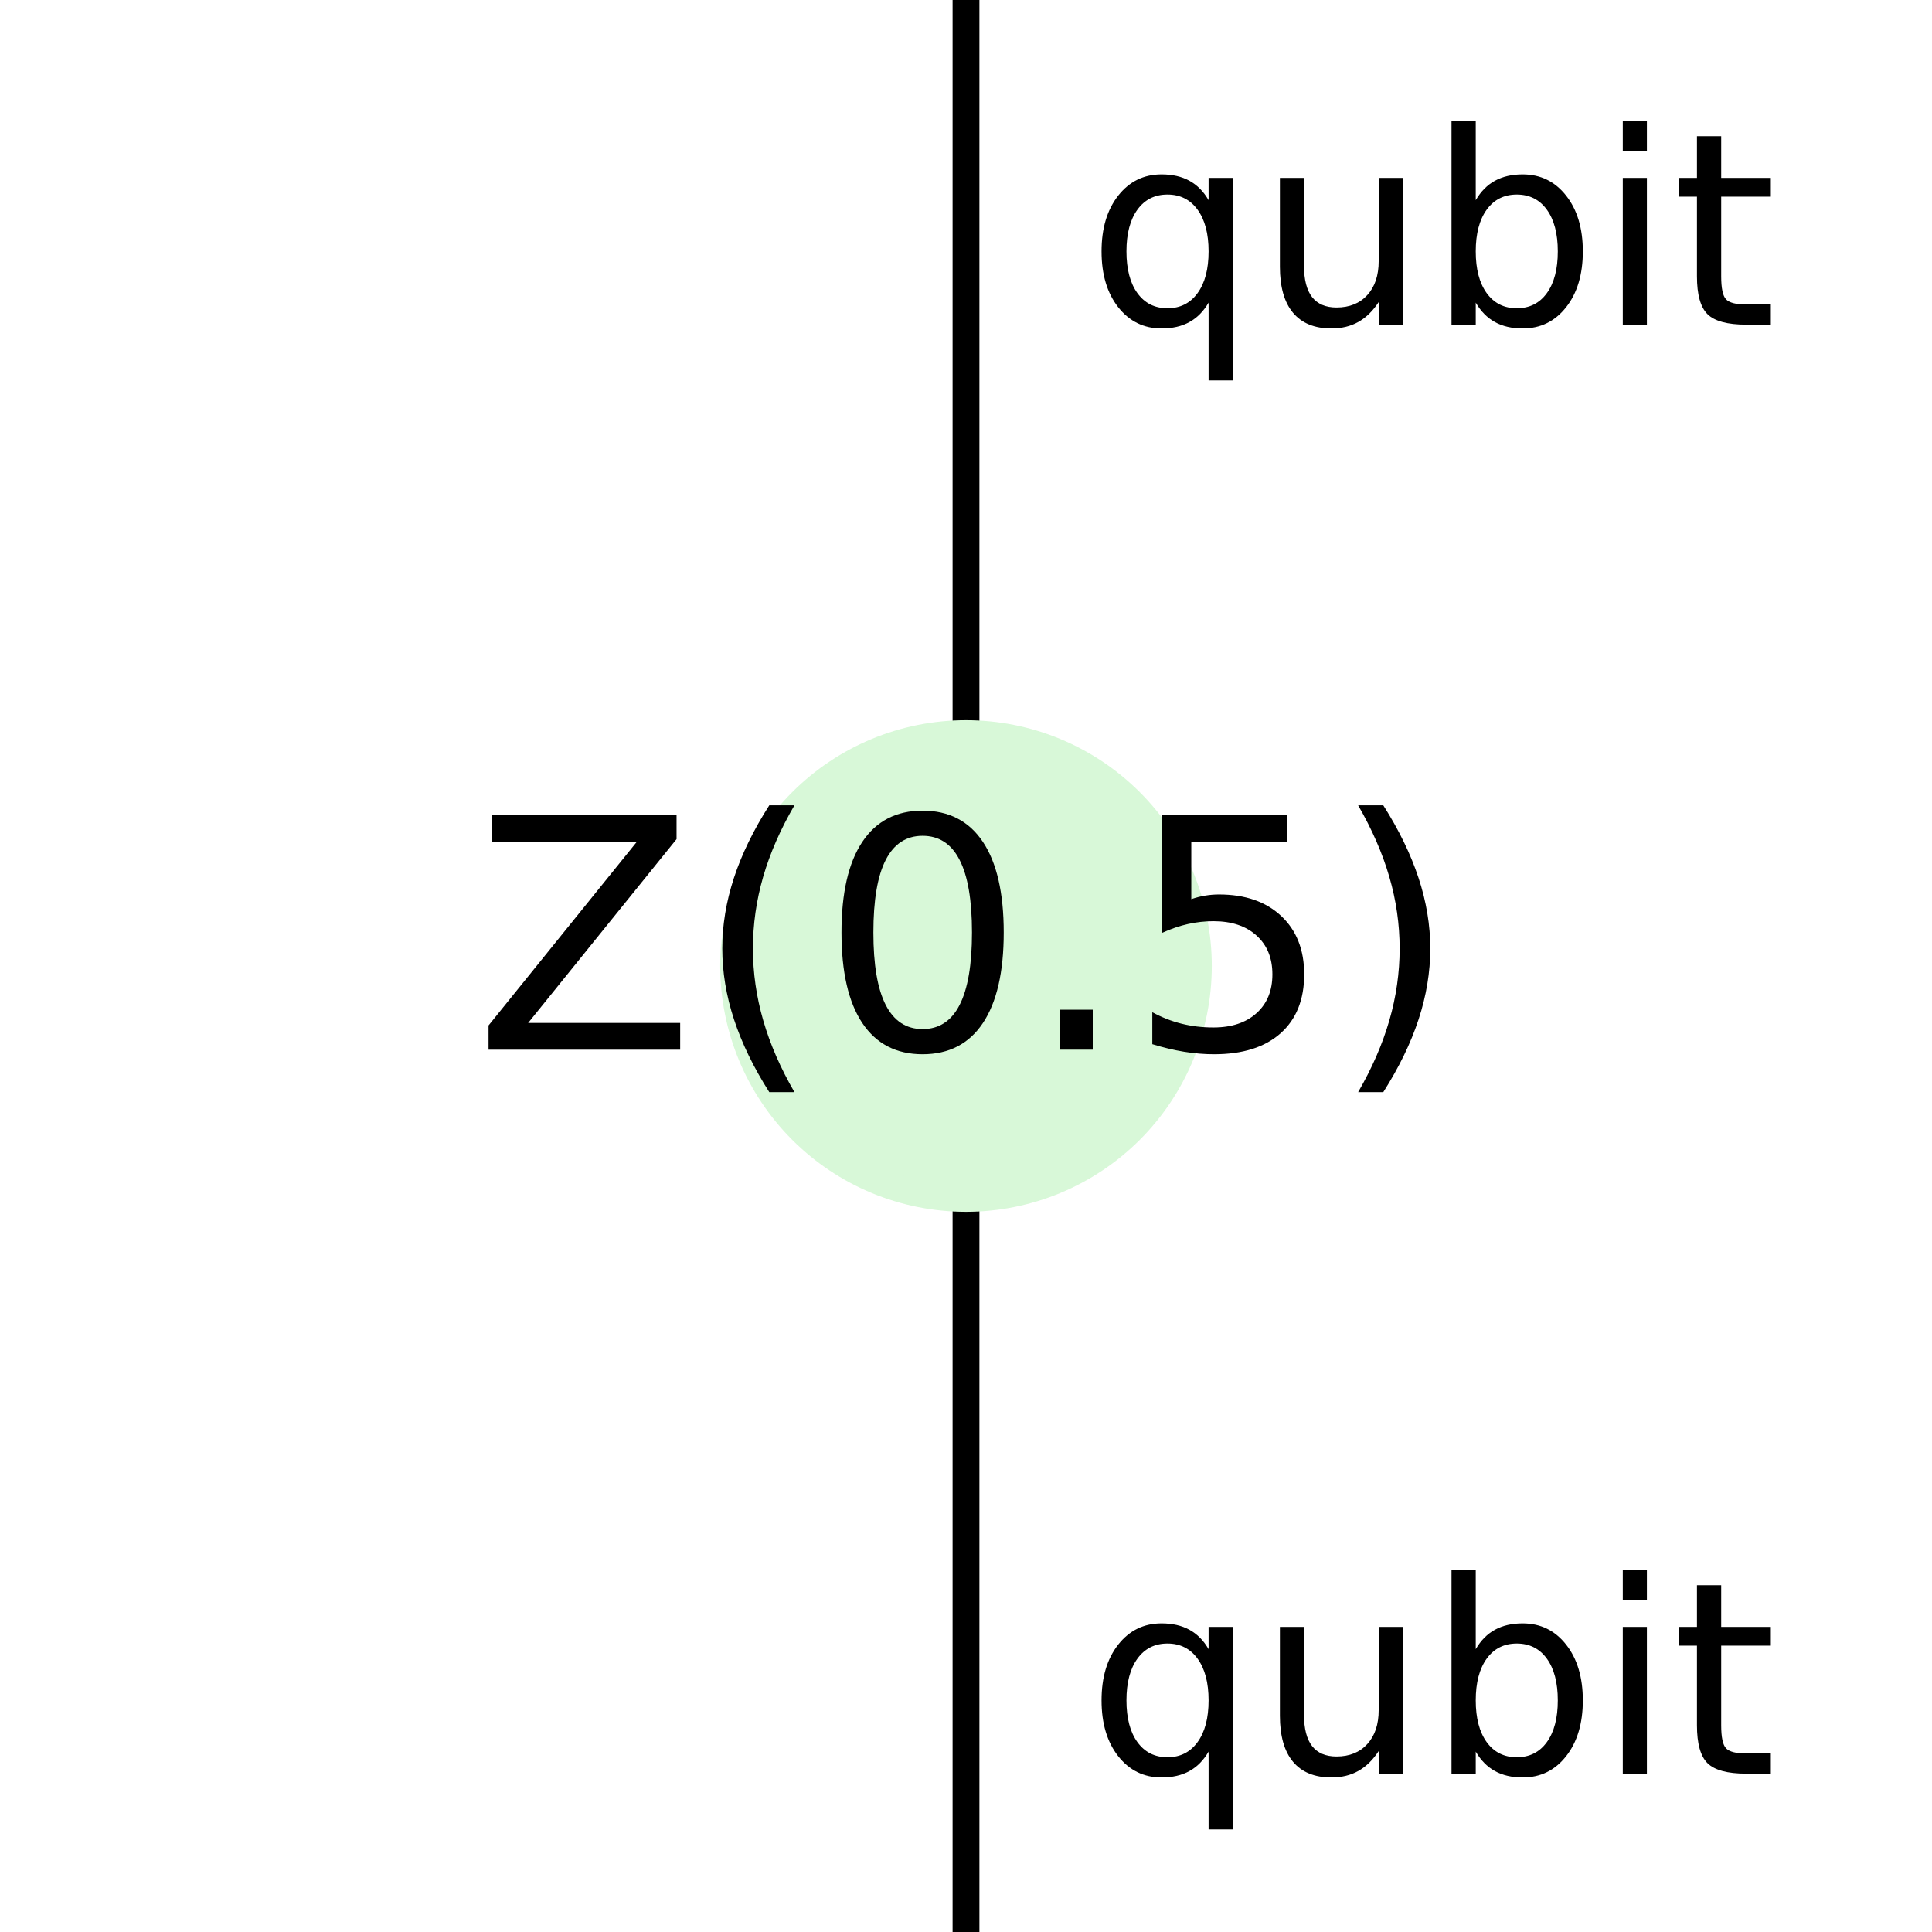
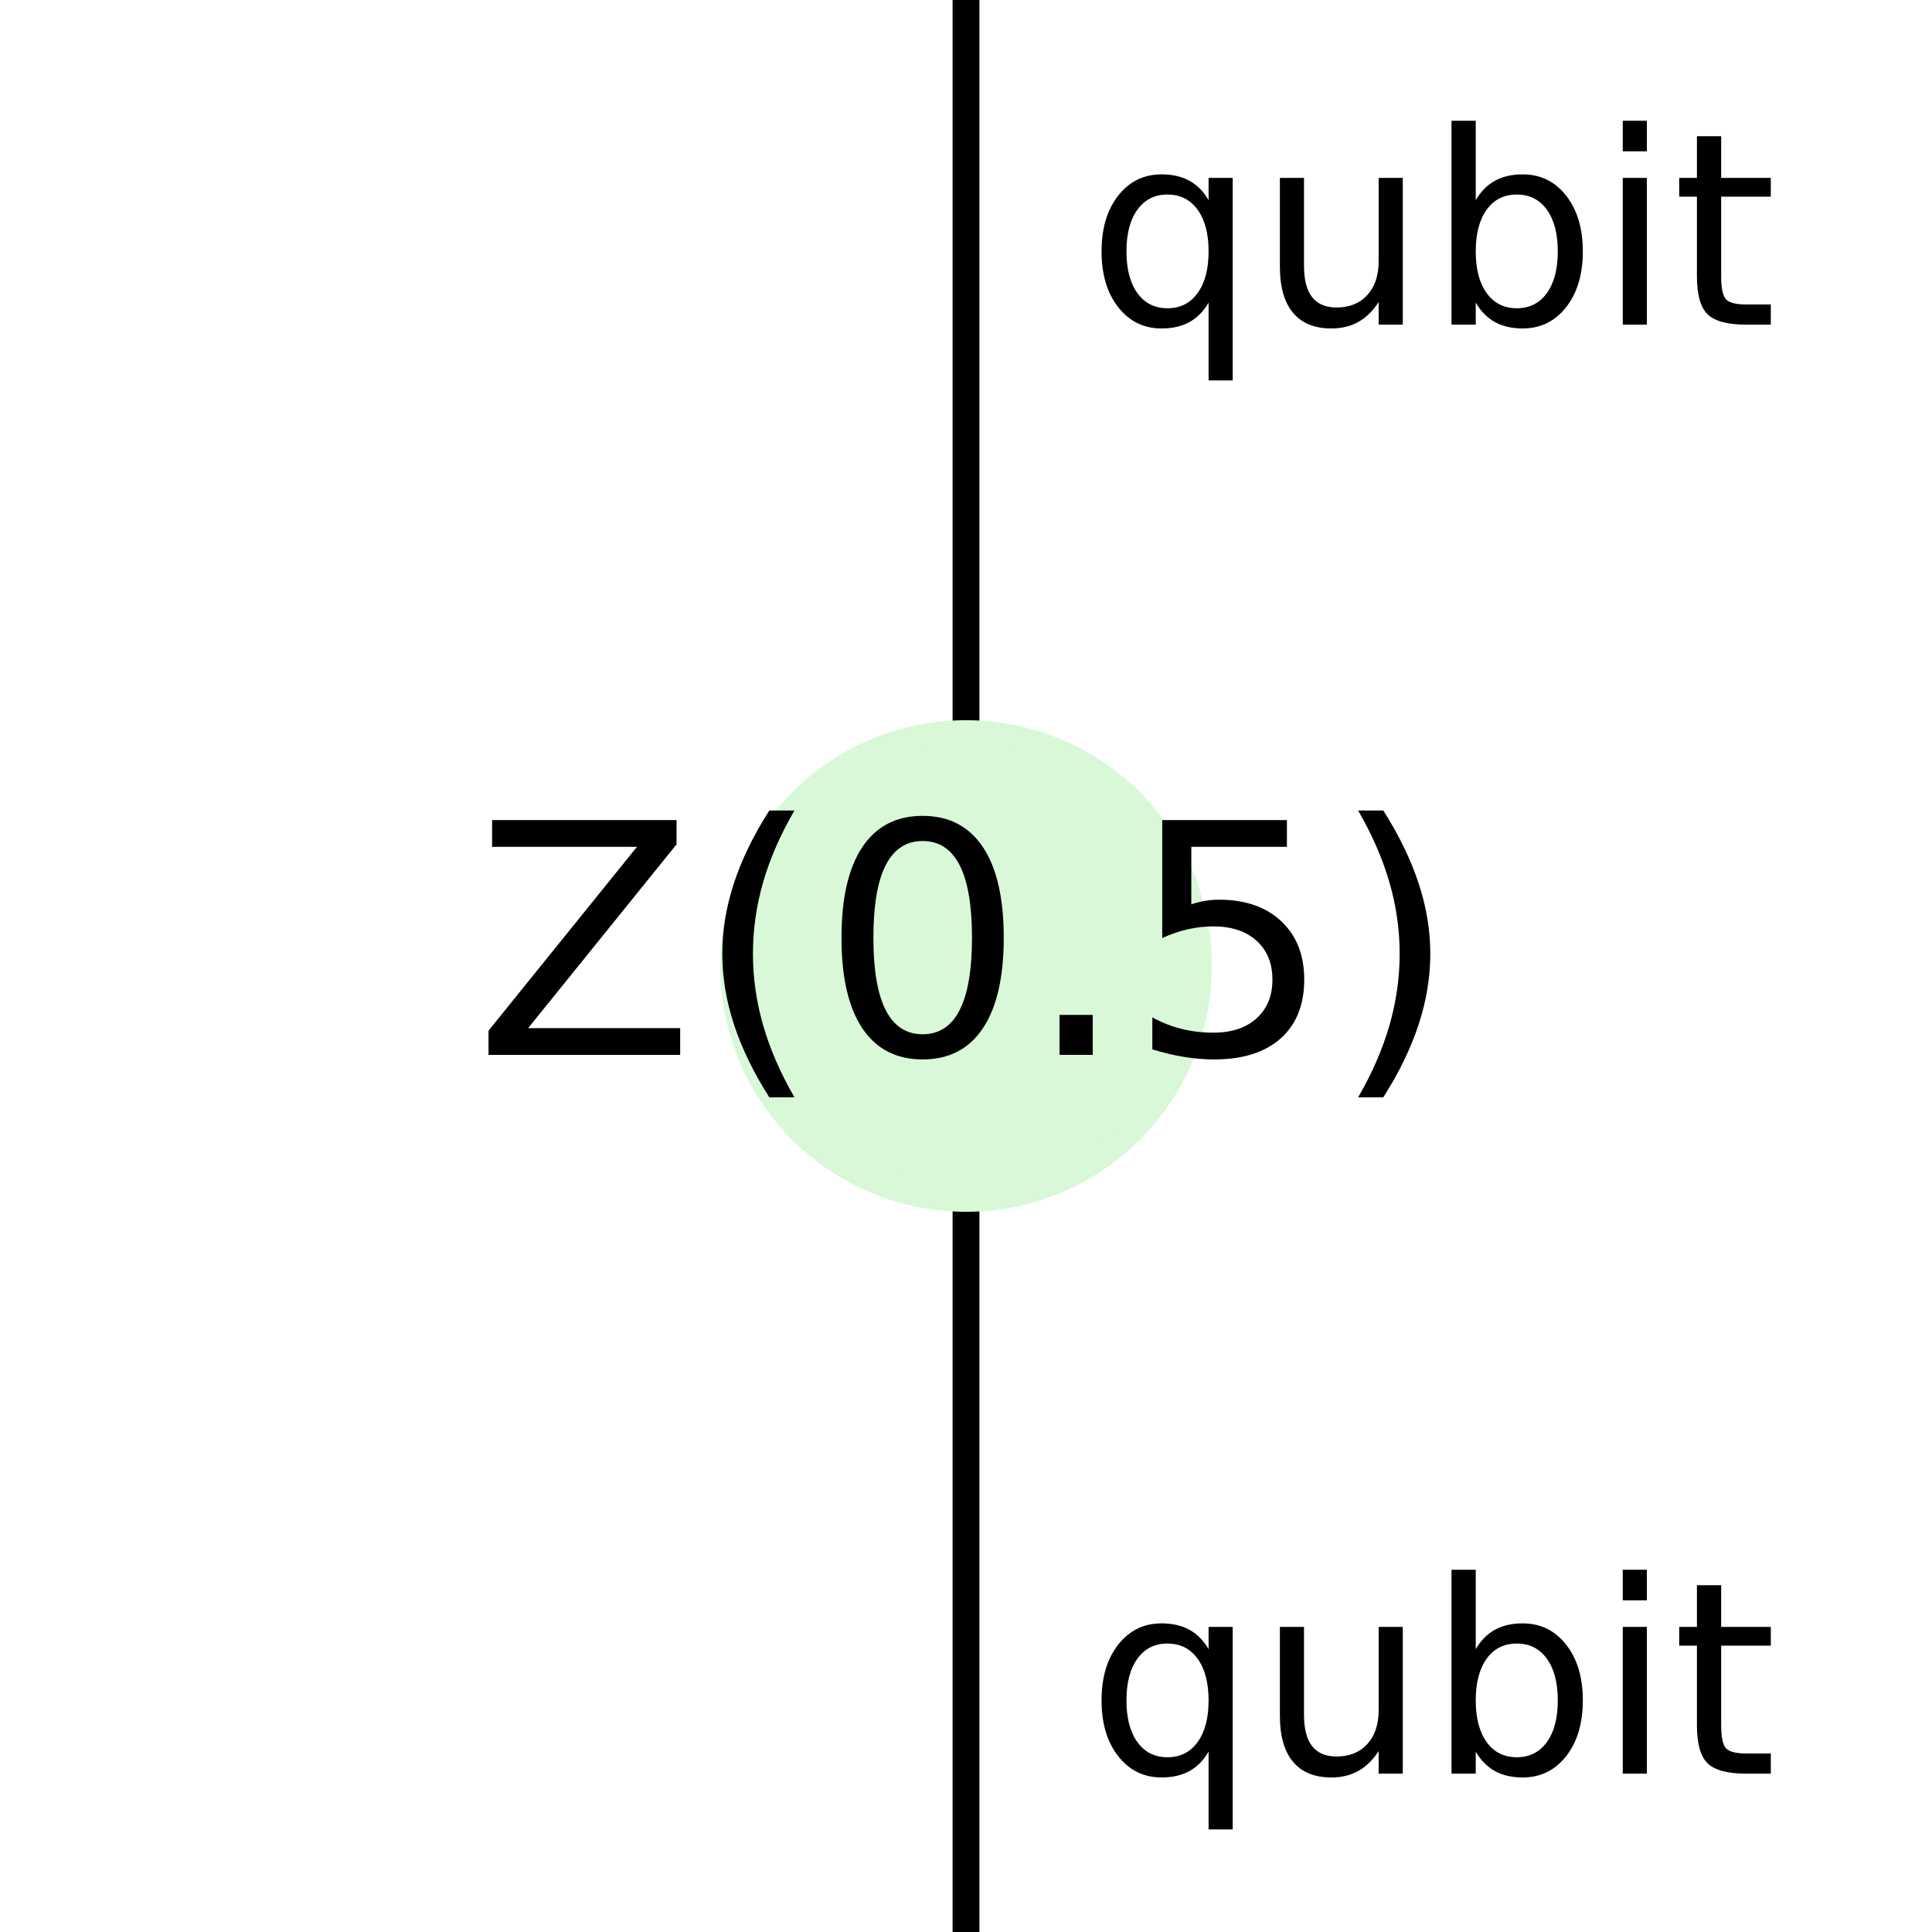
<svg xmlns="http://www.w3.org/2000/svg" xmlns:xlink="http://www.w3.org/1999/xlink" width="72pt" height="72pt" viewBox="0 0 72 72" version="1.1">
  <defs>
    <style type="text/css">*{stroke-linejoin: round; stroke-linecap: butt}</style>
  </defs>
  <g id="figure_1">
    <g id="patch_1">
      <path d="M 0 72  L 72 72  L 72 0  L 0 0  z " style="fill: #ffffff" />
    </g>
    <g id="axes_1">
      <g id="patch_2">
-         <path d="M 0 72  L 72 72  L 72 0  L 0 0  z " clip-path="url(#pb4c711163f)" style="fill: #ffffff; stroke: #ffffff; stroke-linejoin: miter" />
+         <path d="M 0 72  L 72 72  L 72 0  L 0 0  z " clip-path="url(#pb3f7ceaa33)" style="fill: #ffffff; stroke: #ffffff; stroke-linejoin: miter" />
      </g>
      <g id="patch_3">
-         <path d="M 0 72  Q 0 0 0 0  L 72 0  L 72 72  z " clip-path="url(#pb4c711163f)" style="fill: #ffffff" />
+         <path d="M 36 36  Q 36 36 36 54  " clip-path="url(#pb3f7ceaa33)" style="fill: none; stroke: #000000; stroke-linejoin: miter" />
      </g>
      <g id="patch_4">
-         <path d="M 36 36  Q 36 36 36 54  L 72 54  L 72 36  z " clip-path="url(#pb4c711163f)" style="fill: #ffffff" />
+         <path d="M 36 0  Q 36 18 36 18  " clip-path="url(#pb3f7ceaa33)" style="fill: none; stroke: #000000; stroke-linejoin: miter" />
      </g>
      <g id="patch_5">
-         <path d="M 36 0  Q 36 18 36 18  L 72 18  L 72 0  z " clip-path="url(#pb4c711163f)" style="fill: #ffffff" />
+         <path d="M 36 18  Q 36 36 36 36  " clip-path="url(#pb3f7ceaa33)" style="fill: none; stroke: #000000; stroke-linejoin: miter" />
      </g>
      <g id="patch_6">
-         <path d="M 36 18  Q 36 36 36 36  L 72 36  L 72 18  z " clip-path="url(#pb4c711163f)" style="fill: #ffffff" />
-       </g>
-       <g id="patch_7">
-         <path d="M 36 54  Q 36 72 36 72  L 72 72  L 72 54  z " clip-path="url(#pb4c711163f)" style="fill: #ffffff" />
-       </g>
-       <g id="patch_8">
-         <path d="M 36 36  Q 36 36 36 54  " clip-path="url(#pb4c711163f)" style="fill: none; stroke: #000000; stroke-linejoin: miter" />
-       </g>
-       <g id="patch_9">
-         <path d="M 36 0  Q 36 18 36 18  " clip-path="url(#pb4c711163f)" style="fill: none; stroke: #000000; stroke-linejoin: miter" />
-       </g>
-       <g id="patch_10">
-         <path d="M 36 18  Q 36 36 36 36  " clip-path="url(#pb4c711163f)" style="fill: none; stroke: #000000; stroke-linejoin: miter" />
-       </g>
-       <g id="patch_11">
-         <path d="M 36 54  Q 36 72 36 72  " clip-path="url(#pb4c711163f)" style="fill: none; stroke: #000000; stroke-linejoin: miter" />
+         <path d="M 36 54  Q 36 72 36 72  " clip-path="url(#pb3f7ceaa33)" style="fill: none; stroke: #000000; stroke-linejoin: miter" />
      </g>
      <g id="PathCollection_1">
        <defs>
-           <path id="me44849ccfe" d="M 0 8.66  C 2.297 8.66 4.5 7.748 6.124 6.124  C 7.748 4.5 8.66 2.297 8.66 0  C 8.66 -2.297 7.748 -4.5 6.124 -6.124  C 4.5 -7.748 2.297 -8.66 0 -8.66  C -2.297 -8.66 -4.5 -7.748 -6.124 -6.124  C -7.748 -4.5 -8.66 -2.297 -8.66 0  C -8.66 2.297 -7.748 4.5 -6.124 6.124  C -4.5 7.748 -2.297 8.66 0 8.66  z " style="stroke: #d8f8d8" />
+           <path id="m1da616f38a" d="M 0 8.66  C 2.297 8.66 4.5 7.748 6.124 6.124  C 7.748 4.5 8.66 2.297 8.66 0  C 8.66 -2.297 7.748 -4.5 6.124 -6.124  C 4.5 -7.748 2.297 -8.66 0 -8.66  C -2.297 -8.66 -4.5 -7.748 -6.124 -6.124  C -7.748 -4.5 -8.66 -2.297 -8.66 0  C -8.66 2.297 -7.748 4.5 -6.124 6.124  C -4.5 7.748 -2.297 8.66 0 8.66  z " style="stroke: #d8f8d8" />
        </defs>
-         <g clip-path="url(#pb4c711163f)">
-           <use xlink:href="#me44849ccfe" x="36" y="36" style="fill: #d8f8d8; stroke: #d8f8d8" />
+         <g clip-path="url(#pb3f7ceaa33)">
+           <use xlink:href="#m1da616f38a" x="36" y="36" style="fill: #d8f8d8; stroke: #d8f8d8" />
        </g>
      </g>
      <g id="text_1">
        <g transform="translate(40.5 12.09844) scale(0.1 -0.1)">
          <defs>
-             <path id="DejaVuSans-54" d="M 947 1747  Q 947 1113 1208 752  Q 1469 391 1925 391  Q 2381 391 2643 752  Q 2906 1113 2906 1747  Q 2906 2381 2643 2742  Q 2381 3103 1925 3103  Q 1469 3103 1208 2742  Q 947 2381 947 1747  z M 2906 525  Q 2725 213 2448 61  Q 2172 -91 1784 -91  Q 1150 -91 751 415  Q 353 922 353 1747  Q 353 2572 751 3078  Q 1150 3584 1784 3584  Q 2172 3584 2448 3432  Q 2725 3281 2906 2969  L 2906 3500  L 3481 3500  L 3481 -1331  L 2906 -1331  L 2906 525  z " transform="scale(0.015625)" />
-             <path id="DejaVuSans-58" d="M 544 1381  L 544 3500  L 1119 3500  L 1119 1403  Q 1119 906 1312 657  Q 1506 409 1894 409  Q 2359 409 2629 706  Q 2900 1003 2900 1516  L 2900 3500  L 3475 3500  L 3475 0  L 2900 0  L 2900 538  Q 2691 219 2414 64  Q 2138 -91 1772 -91  Q 1169 -91 856 284  Q 544 659 544 1381  z M 1991 3584  L 1991 3584  z " transform="scale(0.015625)" />
-             <path id="DejaVuSans-45" d="M 3116 1747  Q 3116 2381 2855 2742  Q 2594 3103 2138 3103  Q 1681 3103 1420 2742  Q 1159 2381 1159 1747  Q 1159 1113 1420 752  Q 1681 391 2138 391  Q 2594 391 2855 752  Q 3116 1113 3116 1747  z M 1159 2969  Q 1341 3281 1617 3432  Q 1894 3584 2278 3584  Q 2916 3584 3314 3078  Q 3713 2572 3713 1747  Q 3713 922 3314 415  Q 2916 -91 2278 -91  Q 1894 -91 1617 61  Q 1341 213 1159 525  L 1159 0  L 581 0  L 581 4863  L 1159 4863  L 1159 2969  z " transform="scale(0.015625)" />
-             <path id="DejaVuSans-4c" d="M 603 3500  L 1178 3500  L 1178 0  L 603 0  L 603 3500  z M 603 4863  L 1178 4863  L 1178 4134  L 603 4134  L 603 4863  z " transform="scale(0.015625)" />
-             <path id="DejaVuSans-57" d="M 1172 4494  L 1172 3500  L 2356 3500  L 2356 3053  L 1172 3053  L 1172 1153  Q 1172 725 1289 603  Q 1406 481 1766 481  L 2356 481  L 2356 0  L 1766 0  Q 1100 0 847 248  Q 594 497 594 1153  L 594 3053  L 172 3053  L 172 3500  L 594 3500  L 594 4494  L 1172 4494  z " transform="scale(0.015625)" />
+             <path id="DejaVuSans-71" d="M 947 1747  Q 947 1113 1208 752  Q 1469 391 1925 391  Q 2381 391 2643 752  Q 2906 1113 2906 1747  Q 2906 2381 2643 2742  Q 2381 3103 1925 3103  Q 1469 3103 1208 2742  Q 947 2381 947 1747  z M 2906 525  Q 2725 213 2448 61  Q 2172 -91 1784 -91  Q 1150 -91 751 415  Q 353 922 353 1747  Q 353 2572 751 3078  Q 1150 3584 1784 3584  Q 2172 3584 2448 3432  Q 2725 3281 2906 2969  L 2906 3500  L 3481 3500  L 3481 -1331  L 2906 -1331  L 2906 525  z " transform="scale(0.015625)" />
+             <path id="DejaVuSans-75" d="M 544 1381  L 544 3500  L 1119 3500  L 1119 1403  Q 1119 906 1312 657  Q 1506 409 1894 409  Q 2359 409 2629 706  Q 2900 1003 2900 1516  L 2900 3500  L 3475 3500  L 3475 0  L 2900 0  L 2900 538  Q 2691 219 2414 64  Q 2138 -91 1772 -91  Q 1169 -91 856 284  Q 544 659 544 1381  z M 1991 3584  L 1991 3584  z " transform="scale(0.015625)" />
+             <path id="DejaVuSans-62" d="M 3116 1747  Q 3116 2381 2855 2742  Q 2594 3103 2138 3103  Q 1681 3103 1420 2742  Q 1159 2381 1159 1747  Q 1159 1113 1420 752  Q 1681 391 2138 391  Q 2594 391 2855 752  Q 3116 1113 3116 1747  z M 1159 2969  Q 1341 3281 1617 3432  Q 1894 3584 2278 3584  Q 2916 3584 3314 3078  Q 3713 2572 3713 1747  Q 3713 922 3314 415  Q 2916 -91 2278 -91  Q 1894 -91 1617 61  Q 1341 213 1159 525  L 1159 0  L 581 0  L 581 4863  L 1159 4863  L 1159 2969  z " transform="scale(0.015625)" />
+             <path id="DejaVuSans-69" d="M 603 3500  L 1178 3500  L 1178 0  L 603 0  L 603 3500  z M 603 4863  L 1178 4863  L 1178 4134  L 603 4134  L 603 4863  z " transform="scale(0.015625)" />
+             <path id="DejaVuSans-74" d="M 1172 4494  L 1172 3500  L 2356 3500  L 2356 3053  L 1172 3053  L 1172 1153  Q 1172 725 1289 603  Q 1406 481 1766 481  L 2356 481  L 2356 0  L 1766 0  Q 1100 0 847 248  Q 594 497 594 1153  L 594 3053  L 172 3053  L 172 3500  L 594 3500  L 594 4494  L 1172 4494  z " transform="scale(0.015625)" />
          </defs>
-           <use xlink:href="#DejaVuSans-54" />
-           <use xlink:href="#DejaVuSans-58" transform="translate(63.48438 0)" />
-           <use xlink:href="#DejaVuSans-45" transform="translate(126.8594 0)" />
-           <use xlink:href="#DejaVuSans-4c" transform="translate(190.3438 0)" />
-           <use xlink:href="#DejaVuSans-57" transform="translate(218.125 0)" />
+           <use xlink:href="#DejaVuSans-71" />
+           <use xlink:href="#DejaVuSans-75" transform="translate(63.47656 0)" />
+           <use xlink:href="#DejaVuSans-62" transform="translate(126.8555 0)" />
+           <use xlink:href="#DejaVuSans-69" transform="translate(190.332 0)" />
+           <use xlink:href="#DejaVuSans-74" transform="translate(218.1152 0)" />
        </g>
      </g>
      <g id="text_2">
        <g transform="translate(40.5 66.09844) scale(0.1 -0.1)">
-           <use xlink:href="#DejaVuSans-54" />
-           <use xlink:href="#DejaVuSans-58" transform="translate(63.48438 0)" />
-           <use xlink:href="#DejaVuSans-45" transform="translate(126.8594 0)" />
-           <use xlink:href="#DejaVuSans-4c" transform="translate(190.3438 0)" />
-           <use xlink:href="#DejaVuSans-57" transform="translate(218.125 0)" />
+           <use xlink:href="#DejaVuSans-71" />
+           <use xlink:href="#DejaVuSans-75" transform="translate(63.47656 0)" />
+           <use xlink:href="#DejaVuSans-62" transform="translate(126.8555 0)" />
+           <use xlink:href="#DejaVuSans-69" transform="translate(190.332 0)" />
+           <use xlink:href="#DejaVuSans-74" transform="translate(218.1152 0)" />
        </g>
      </g>
      <g id="text_3">
-         <g clip-path="url(#pb4c711163f)">
-           <g transform="translate(17.66625 39.11719) scale(0.12 -0.12)">
+         <g clip-path="url(#pb3f7ceaa33)">
+           <g transform="translate(17.66625 39.31125) scale(0.12 -0.12)">
            <defs>
-               <path id="DejaVuSans-3d" d="M 359 4666  L 4025 4666  L 4025 4184  L 1075 531  L 4097 531  L 4097 0  L 288 0  L 288 481  L 3238 4134  L 359 4134  L 359 4666  z " transform="scale(0.015625)" />
-               <path id="DejaVuSans-b" d="M 1984 4856  Q 1566 4138 1362 3434  Q 1159 2731 1159 2009  Q 1159 1288 1364 580  Q 1569 -128 1984 -844  L 1484 -844  Q 1016 -109 783 600  Q 550 1309 550 2009  Q 550 2706 781 3412  Q 1013 4119 1484 4856  L 1984 4856  z " transform="scale(0.015625)" />
-               <path id="DejaVuSans-13" d="M 2034 4250  Q 1547 4250 1301 3770  Q 1056 3291 1056 2328  Q 1056 1369 1301 889  Q 1547 409 2034 409  Q 2525 409 2770 889  Q 3016 1369 3016 2328  Q 3016 3291 2770 3770  Q 2525 4250 2034 4250  z M 2034 4750  Q 2819 4750 3233 4129  Q 3647 3509 3647 2328  Q 3647 1150 3233 529  Q 2819 -91 2034 -91  Q 1250 -91 836 529  Q 422 1150 422 2328  Q 422 3509 836 4129  Q 1250 4750 2034 4750  z " transform="scale(0.015625)" />
-               <path id="DejaVuSans-11" d="M 684 794  L 1344 794  L 1344 0  L 684 0  L 684 794  z " transform="scale(0.015625)" />
-               <path id="DejaVuSans-18" d="M 691 4666  L 3169 4666  L 3169 4134  L 1269 4134  L 1269 2991  Q 1406 3038 1543 3061  Q 1681 3084 1819 3084  Q 2600 3084 3056 2656  Q 3513 2228 3513 1497  Q 3513 744 3044 326  Q 2575 -91 1722 -91  Q 1428 -91 1123 -41  Q 819 9 494 109  L 494 744  Q 775 591 1075 516  Q 1375 441 1709 441  Q 2250 441 2565 725  Q 2881 1009 2881 1497  Q 2881 1984 2565 2268  Q 2250 2553 1709 2553  Q 1456 2553 1204 2497  Q 953 2441 691 2322  L 691 4666  z " transform="scale(0.015625)" />
-               <path id="DejaVuSans-c" d="M 513 4856  L 1013 4856  Q 1481 4119 1714 3412  Q 1947 2706 1947 2009  Q 1947 1309 1714 600  Q 1481 -109 1013 -844  L 513 -844  Q 928 -128 1133 580  Q 1338 1288 1338 2009  Q 1338 2731 1133 3434  Q 928 4138 513 4856  z " transform="scale(0.015625)" />
+               <path id="DejaVuSans-5a" d="M 359 4666  L 4025 4666  L 4025 4184  L 1075 531  L 4097 531  L 4097 0  L 288 0  L 288 481  L 3238 4134  L 359 4134  L 359 4666  z " transform="scale(0.015625)" />
+               <path id="DejaVuSans-28" d="M 1984 4856  Q 1566 4138 1362 3434  Q 1159 2731 1159 2009  Q 1159 1288 1364 580  Q 1569 -128 1984 -844  L 1484 -844  Q 1016 -109 783 600  Q 550 1309 550 2009  Q 550 2706 781 3412  Q 1013 4119 1484 4856  L 1984 4856  z " transform="scale(0.015625)" />
+               <path id="DejaVuSans-30" d="M 2034 4250  Q 1547 4250 1301 3770  Q 1056 3291 1056 2328  Q 1056 1369 1301 889  Q 1547 409 2034 409  Q 2525 409 2770 889  Q 3016 1369 3016 2328  Q 3016 3291 2770 3770  Q 2525 4250 2034 4250  z M 2034 4750  Q 2819 4750 3233 4129  Q 3647 3509 3647 2328  Q 3647 1150 3233 529  Q 2819 -91 2034 -91  Q 1250 -91 836 529  Q 422 1150 422 2328  Q 422 3509 836 4129  Q 1250 4750 2034 4750  z " transform="scale(0.015625)" />
+               <path id="DejaVuSans-2e" d="M 684 794  L 1344 794  L 1344 0  L 684 0  L 684 794  z " transform="scale(0.015625)" />
+               <path id="DejaVuSans-35" d="M 691 4666  L 3169 4666  L 3169 4134  L 1269 4134  L 1269 2991  Q 1406 3038 1543 3061  Q 1681 3084 1819 3084  Q 2600 3084 3056 2656  Q 3513 2228 3513 1497  Q 3513 744 3044 326  Q 2575 -91 1722 -91  Q 1428 -91 1123 -41  Q 819 9 494 109  L 494 744  Q 775 591 1075 516  Q 1375 441 1709 441  Q 2250 441 2565 725  Q 2881 1009 2881 1497  Q 2881 1984 2565 2268  Q 2250 2553 1709 2553  Q 1456 2553 1204 2497  Q 953 2441 691 2322  L 691 4666  z " transform="scale(0.015625)" />
+               <path id="DejaVuSans-29" d="M 513 4856  L 1013 4856  Q 1481 4119 1714 3412  Q 1947 2706 1947 2009  Q 1947 1309 1714 600  Q 1481 -109 1013 -844  L 513 -844  Q 928 -128 1133 580  Q 1338 1288 1338 2009  Q 1338 2731 1133 3434  Q 928 4138 513 4856  z " transform="scale(0.015625)" />
            </defs>
-             <use xlink:href="#DejaVuSans-3d" />
-             <use xlink:href="#DejaVuSans-b" transform="translate(68.5 0)" />
-             <use xlink:href="#DejaVuSans-13" transform="translate(107.5156 0)" />
-             <use xlink:href="#DejaVuSans-11" transform="translate(171.1406 0)" />
-             <use xlink:href="#DejaVuSans-18" transform="translate(202.9219 0)" />
-             <use xlink:href="#DejaVuSans-c" transform="translate(266.5469 0)" />
+             <use xlink:href="#DejaVuSans-5a" />
+             <use xlink:href="#DejaVuSans-28" transform="translate(68.50586 0)" />
+             <use xlink:href="#DejaVuSans-30" transform="translate(107.5195 0)" />
+             <use xlink:href="#DejaVuSans-2e" transform="translate(171.1426 0)" />
+             <use xlink:href="#DejaVuSans-35" transform="translate(202.9297 0)" />
+             <use xlink:href="#DejaVuSans-29" transform="translate(266.5527 0)" />
          </g>
        </g>
      </g>
    </g>
  </g>
  <defs>
-     <clipPath id="pb4c711163f">
+     <clipPath id="pb3f7ceaa33">
      <rect x="0" y="0" width="72" height="72" />
    </clipPath>
  </defs>
</svg>
